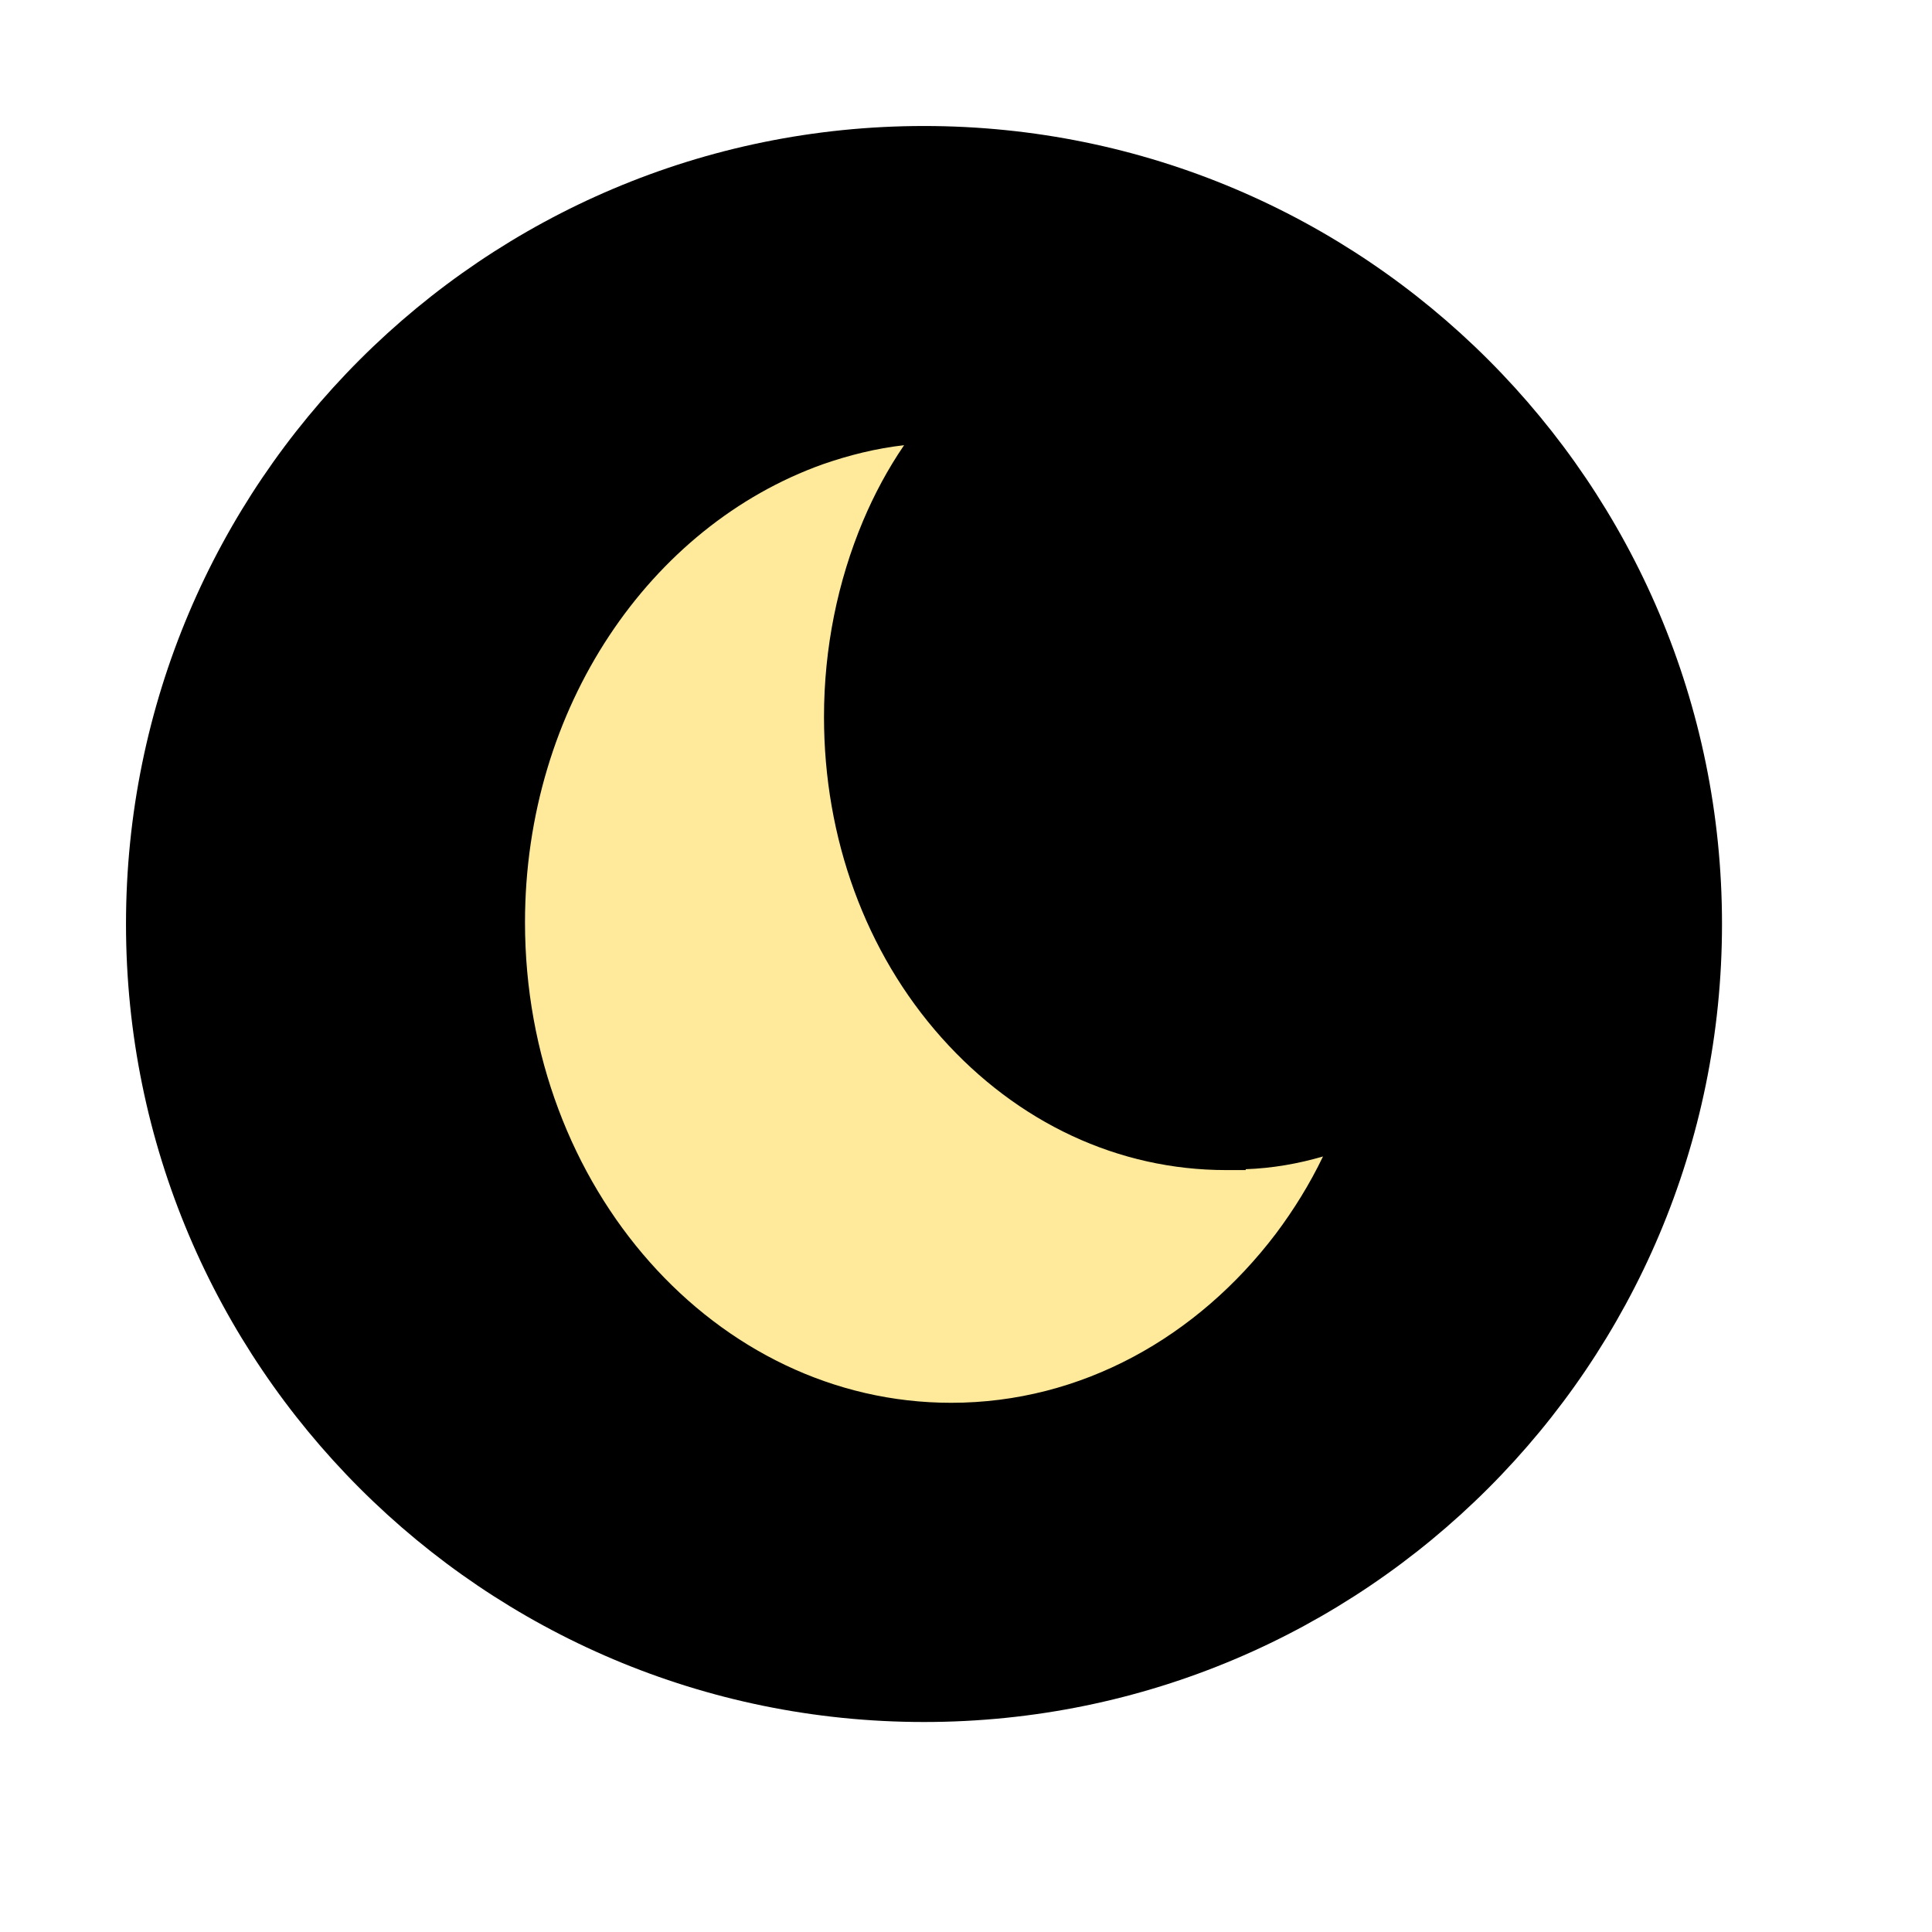
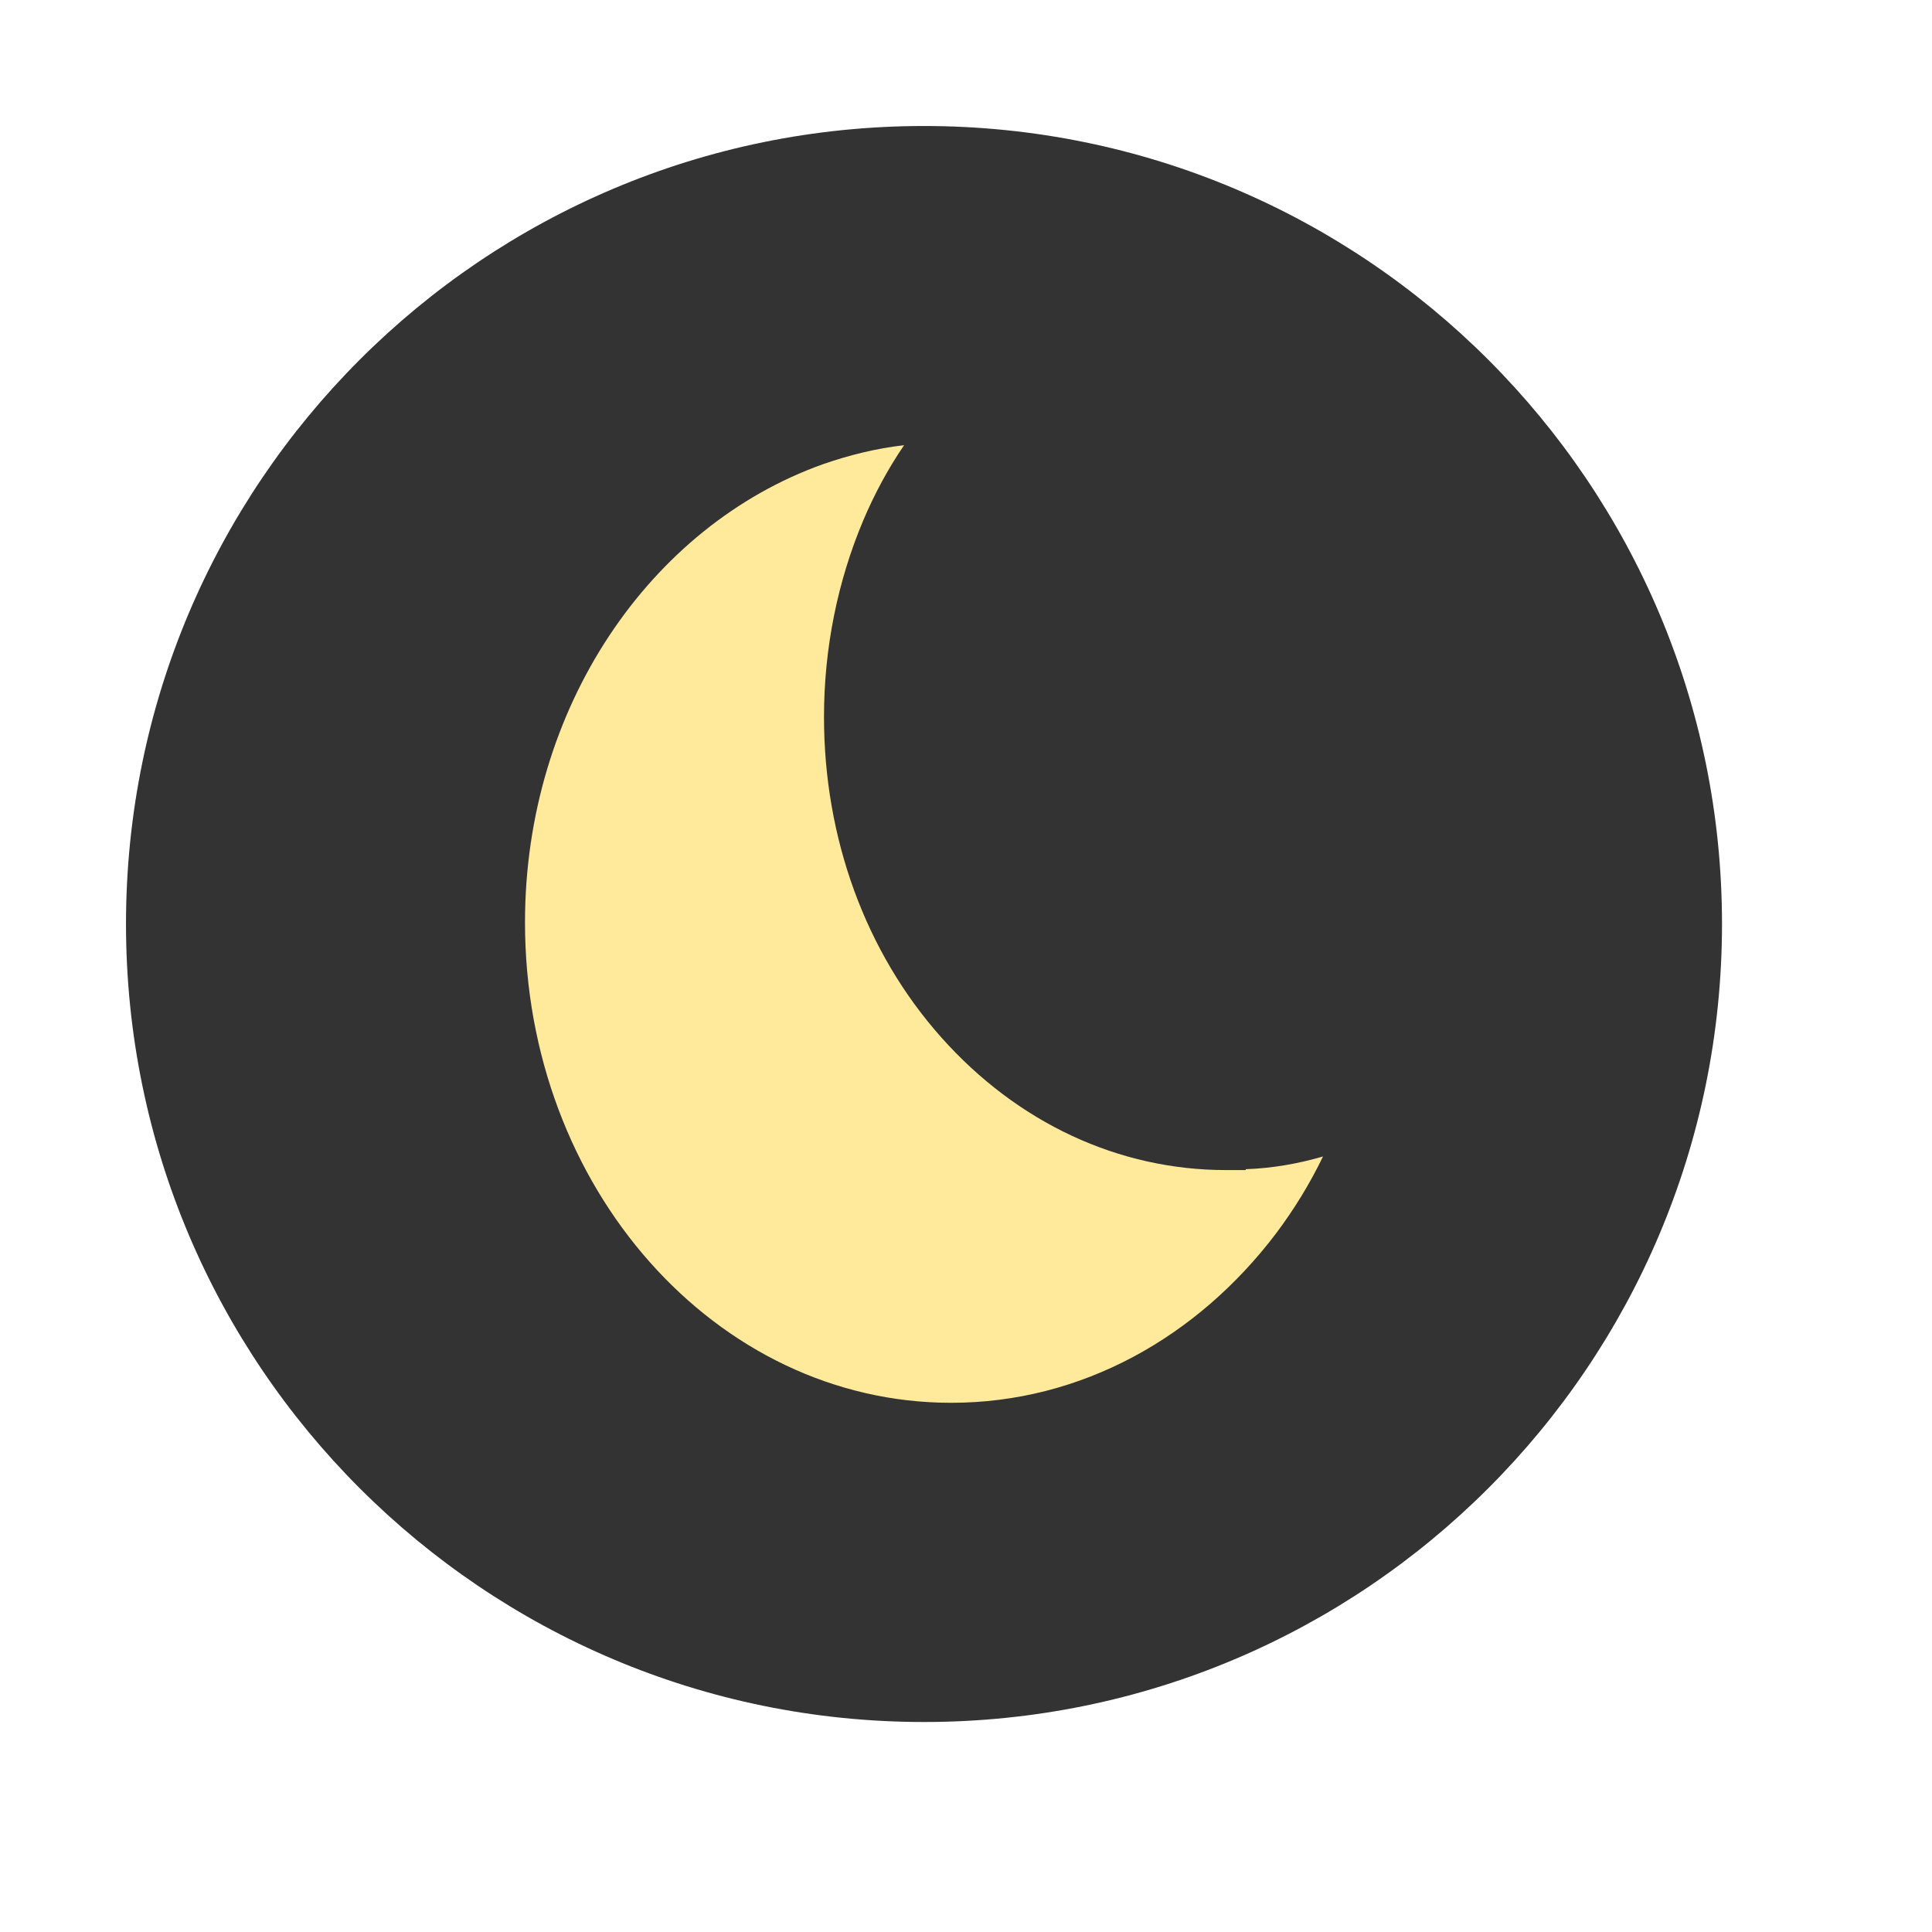
<svg xmlns="http://www.w3.org/2000/svg" width="46" height="46" viewBox="0 0 46 46" fill="none">
  <g filter="url(#filter0_d_657_1773)">
-     <circle cx="22" cy="22" r="19" fill="black" />
+     <circle cx="22" cy="22" r="19" fill="black" fill-opacity="0.8" />
    <path d="M29.66 27.859C29.507 27.859 29.354 27.859 29.191 27.859C26.633 27.859 24.228 26.736 22.417 24.706C20.606 22.675 19.619 19.953 19.619 17.07C19.619 15.428 19.945 13.84 20.548 12.404C20.817 11.767 21.142 11.162 21.526 10.6C20.855 10.676 20.213 10.838 19.59 11.054C15.48 12.523 12.5 16.843 12.5 21.962C12.5 28.281 17.042 33.4 22.647 33.4C25.751 33.4 28.511 31.834 30.379 29.372C30.8 28.81 31.184 28.194 31.5 27.535C30.906 27.708 30.293 27.816 29.66 27.838V27.859Z" fill="#FFE99A" />
  </g>
  <defs>
    <filter id="filter0_d_657_1773" x="0" y="0" width="46" height="46" filterUnits="userSpaceOnUse" color-interpolation-filters="sRGB">
      <feFlood flood-opacity="0" result="BackgroundImageFix" />
      <feColorMatrix in="SourceAlpha" type="matrix" values="0 0 0 0 0 0 0 0 0 0 0 0 0 0 0 0 0 0 127 0" result="hardAlpha" />
      <feOffset dx="1" dy="1" />
      <feGaussianBlur stdDeviation="2" />
      <feComposite in2="hardAlpha" operator="out" />
      <feColorMatrix type="matrix" values="0 0 0 0 1 0 0 0 0 1 0 0 0 0 1 0 0 0 0.25 0" />
      <feBlend mode="normal" in2="BackgroundImageFix" result="effect1_dropShadow_657_1773" />
      <feBlend mode="normal" in="SourceGraphic" in2="effect1_dropShadow_657_1773" result="shape" />
    </filter>
  </defs>
</svg>
